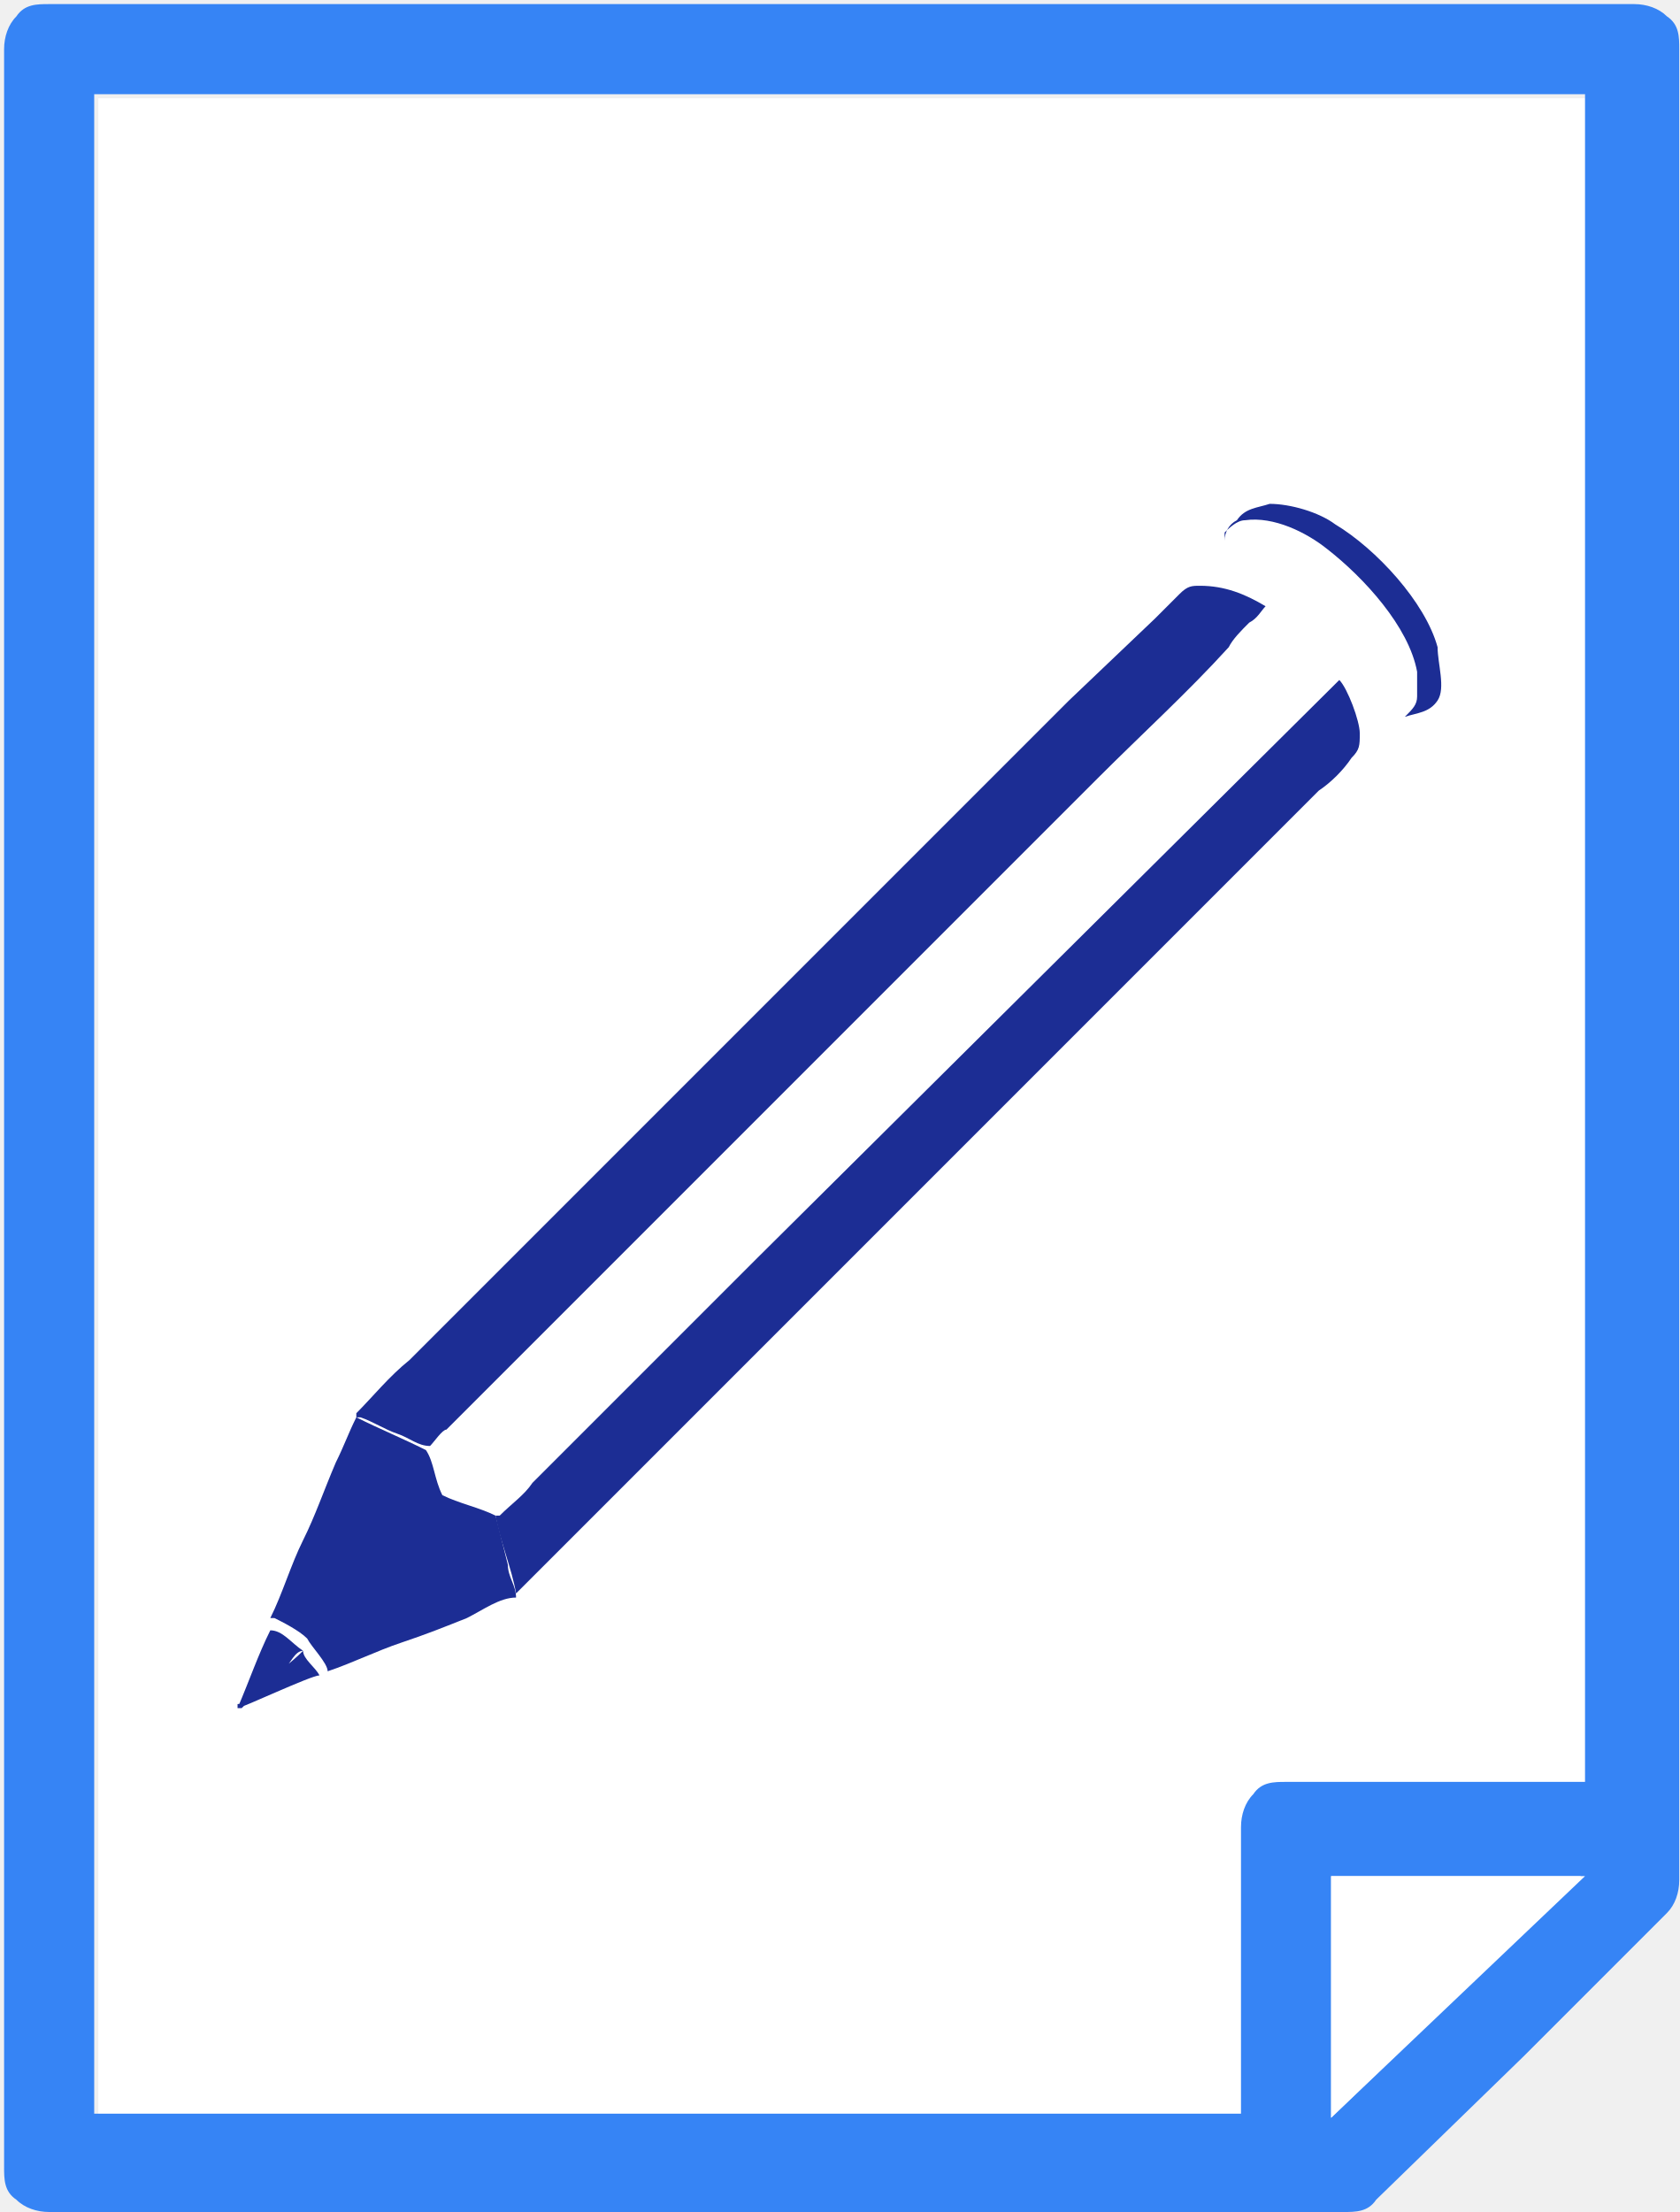
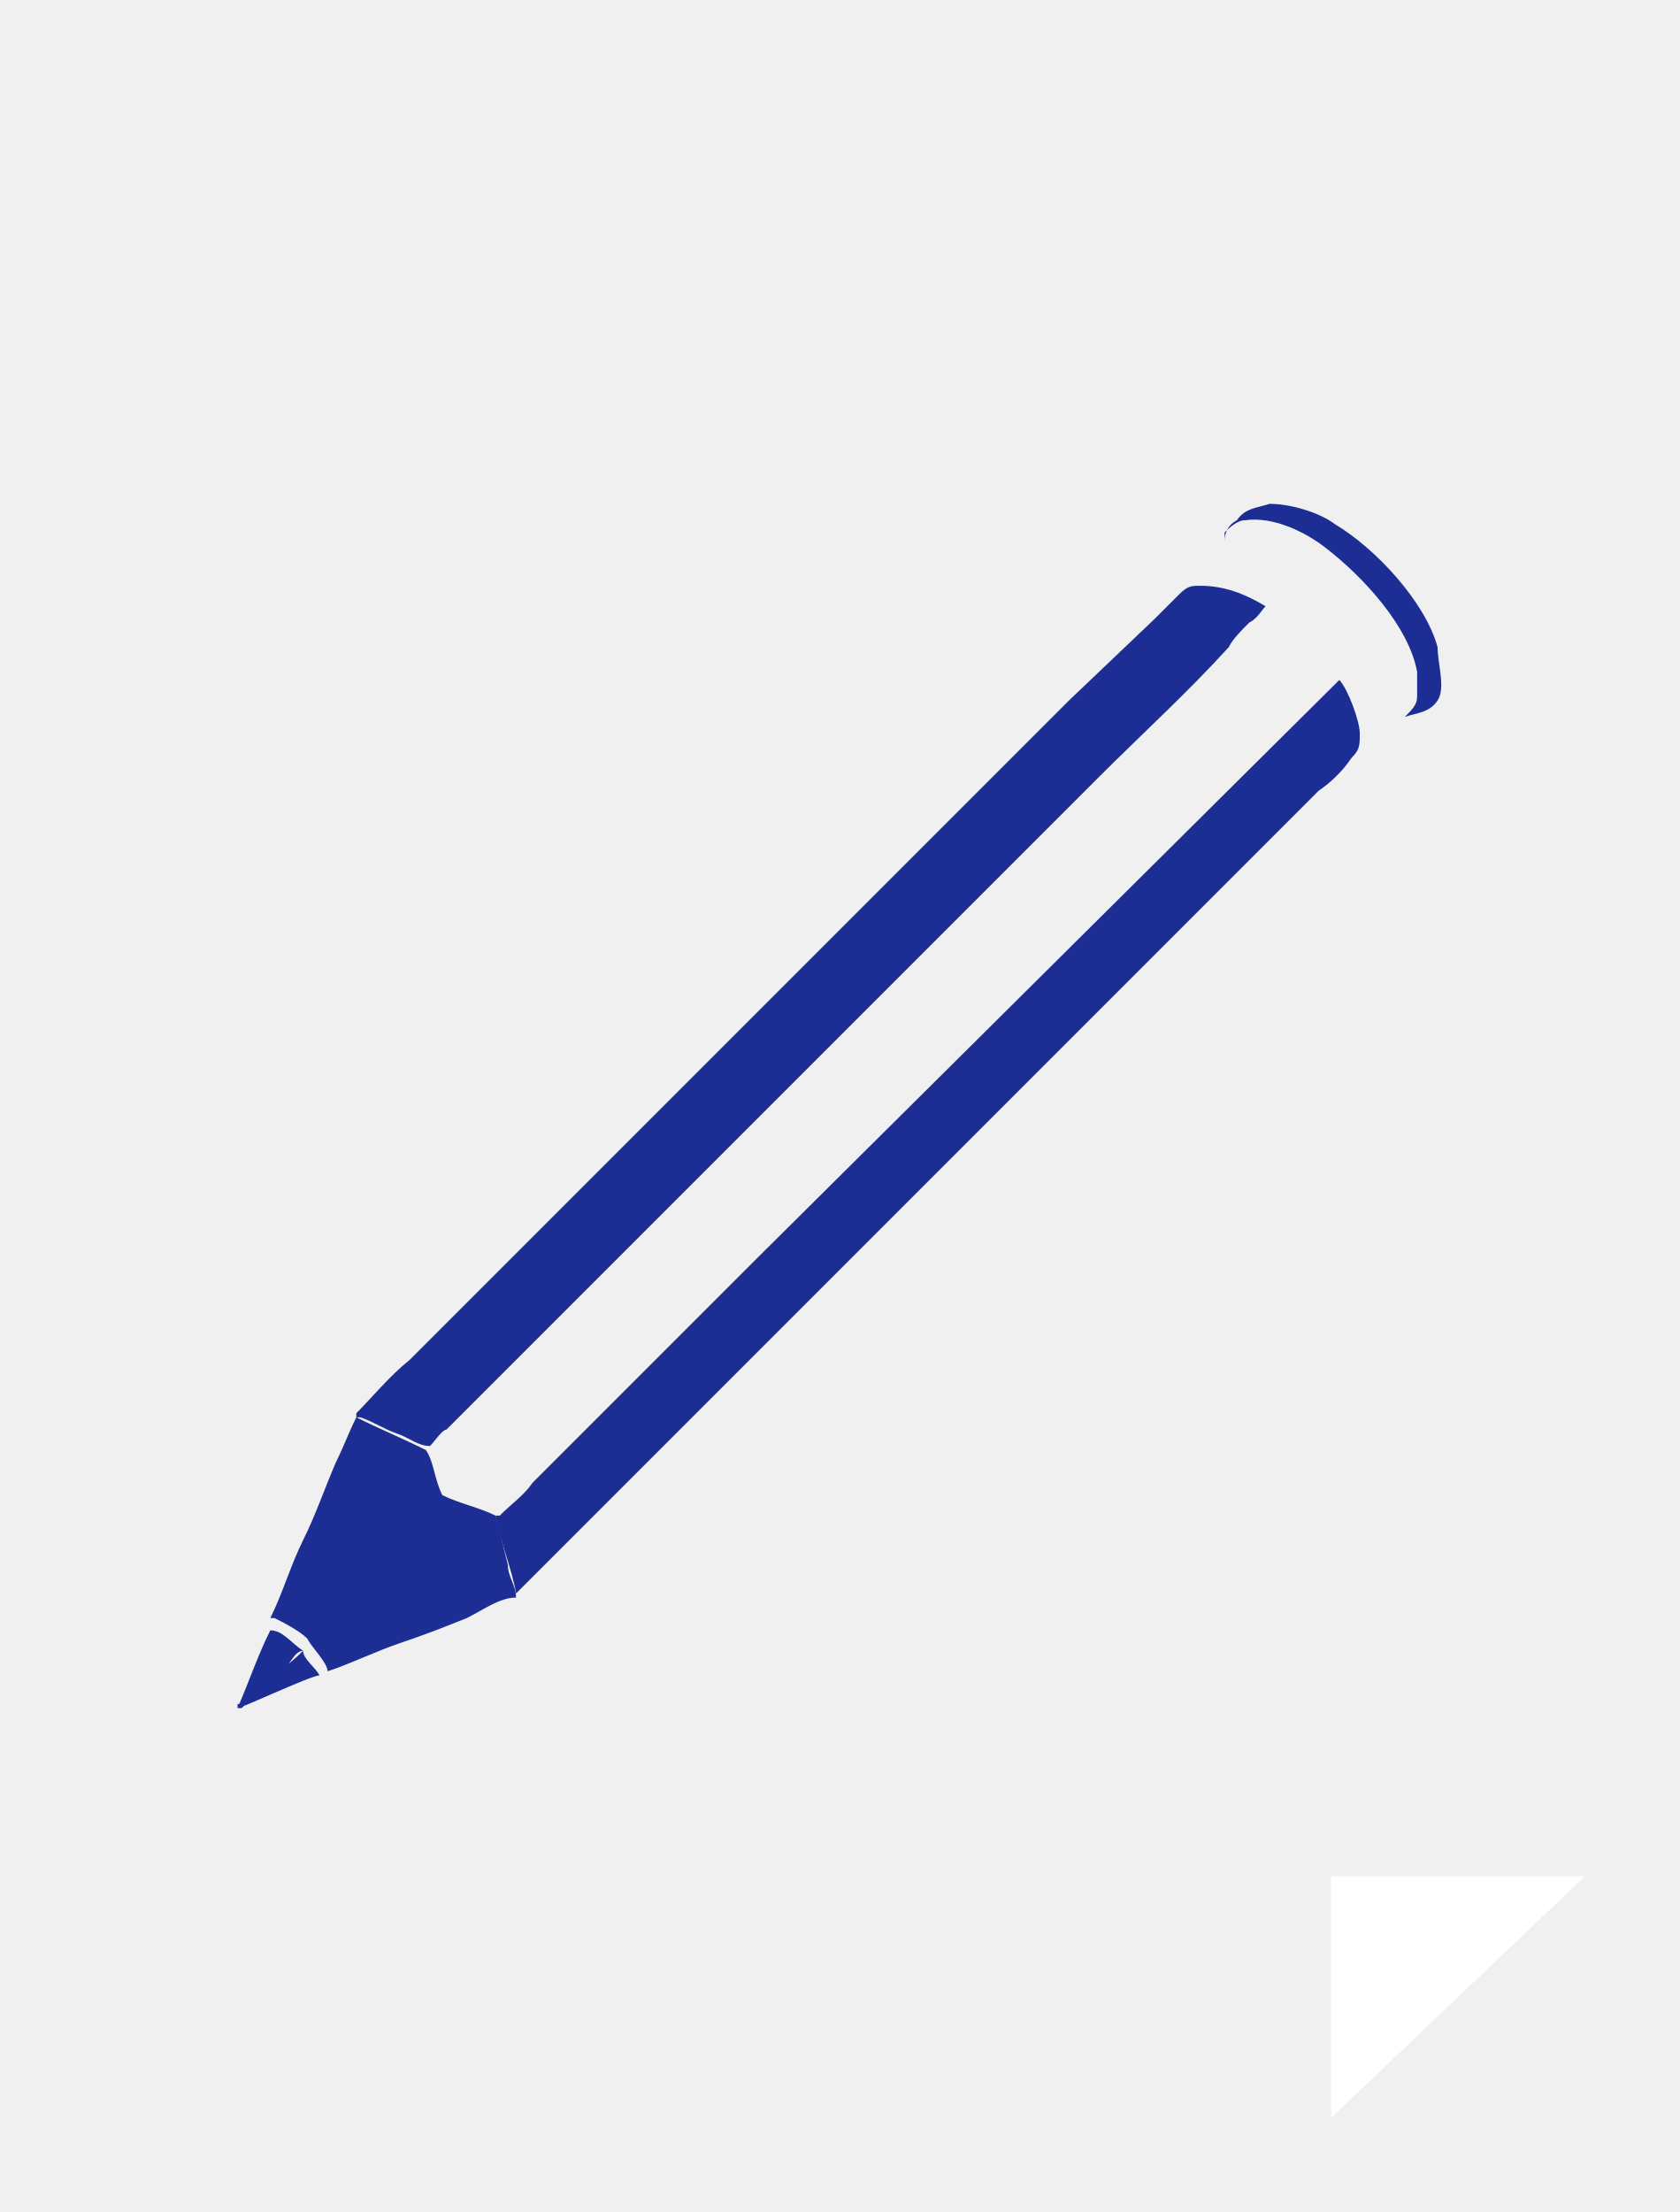
<svg xmlns="http://www.w3.org/2000/svg" id="Livello_1" version="1.1" viewBox="0 0 41 54">
  <defs>
    <style>
      .st0 {
-         fill: #3684f5;
+         fill: #1c2d94;
      }

      .st1 {
-         fill: #1c2d94;
-       }
- 
-       .st2 {
        fill: #fff;
      }
    </style>
  </defs>
-   <path class="st2" d="M2.4,2.3v49.4h27.9v-7c0-.3.1-.6.3-.8.2-.2.5-.3.8-.3h7.3V2.4H2.4Z" />
-   <path class="st0" d="M38.7,43.5h-7.3c-.3,0-.6,0-.8.3-.2.2-.3.5-.3.8v7H2.3V2.3h36.4v26.1s2.3-2.7,2.3-2.7V1.2c0-.3,0-.6-.3-.8-.2-.2-.5-.3-.8-.3H1.2c-.3,0-.6,0-.8.3-.2.2-.3.5-.3.8v51.7c0,.3,0,.6.3.8.2.2.5.3.8.3h31.6c.3,0,.6,0,.8-.3l3.6-3.5h0l3.5-3.5c.2-.2.3-.5.3-.8v-20.5l-2.3,2.6v15.6h0ZM32.5,51.7v-5.9h6.1l-6.1,5.9Z" />
-   <polygon class="st2" points="32.5 51.7 38.7 45.8 32.5 45.8 32.5 51.7" />
+   <polygon class="st1" points="32.5 51.7 38.7 45.8 32.5 45.8 32.5 51.7" />
  <g>
-     <path class="st1" d="M30.5,12.9h0Z" />
-     <path class="st1" d="M30.5,12.9h0Z" />
-     <path class="st1" d="M30.5,12.9h0Z" />
-     <path class="st1" d="M8.7,34.5c.4-.4.8-.9,1.3-1.3l2-2,6.9-6.9,7.2-7.2,2.1-2c.2-.2.4-.4.6-.6s.3-.2.5-.2c.6,0,1.1.2,1.6.5-.1.1-.2.3-.4.4-.2.2-.4.4-.5.6-1,1.1-2.1,2.1-3.2,3.2l-10.6,10.6-4.4,4.4c-.3.3-.6.6-.9.9-.1,0-.3.3-.4.4-.3,0-.5-.2-.8-.3s-.6-.3-.9-.4h-.1Z" />
-     <path class="st1" d="M12.2,37c.3-.3.6-.5.8-.8.5-.5,1.1-1.1,1.6-1.6l3.9-3.9,14.2-14.1h0c.2.2.5,1,.5,1.3s0,.4-.2.6c-.2.3-.5.6-.8.8l-1.5,1.5-5.7,5.7-8.2,8.2-3,3c-.4.4-.8.8-1.2,1.2h0c-.1-.6-.4-1.3-.5-1.9h.1Z" />
-     <path class="st1" d="M6.6,39.5c.3-.6.5-1.3.8-1.9.3-.6.5-1.2.8-1.9.2-.4.3-.7.5-1.1.6.3,1.1.5,1.7.8.2.3.2.7.4,1.1.4.2.9.3,1.3.5l.3,1.2c0,.3.2.5.2.8-.4,0-.8.3-1.2.5-.5.2-1,.4-1.6.6-.6.2-1.2.5-1.8.7,0-.2-.4-.6-.5-.8-.2-.2-.6-.4-.8-.5h0Z" />
-     <path class="st1" d="M5.8,41.6h0c.2,0,.5-.3.7-.5.3-.3.6-.5.9-.8,0,.2.3.4.4.6-.2,0-1.9.8-2,.8h0c.3-.7.5-1.3.8-1.9.3,0,.5.3.8.5-.2,0-.3.3-.5.5-.3.3-.7.6-1,.9h-.1Z" />
-     <path class="st1" d="M29.9,13.2c0-.2.1-.4.3-.5.2-.3.5-.3.8-.4.5,0,1.2.2,1.6.5,1,.6,2.2,1.9,2.5,3,0,.4.2,1,0,1.3s-.5.3-.8.4c.2-.2.3-.3.3-.5v-.6c-.2-1.1-1.3-2.3-2.2-3-.5-.4-1.3-.8-2-.7-.2,0-.4.2-.5.3,0,0,0,.2,0,.2Z" />
+     <path class="st0" d="M30.5,12.9h0Z" />
+     <path class="st0" d="M30.5,12.9h0Z" />
+     <path class="st0" d="M30.5,12.9h0Z" />
+     <path class="st0" d="M8.7,34.5c.4-.4.8-.9,1.3-1.3l2-2,6.9-6.9,7.2-7.2,2.1-2c.2-.2.4-.4.6-.6s.3-.2.5-.2c.6,0,1.1.2,1.6.5-.1.1-.2.3-.4.4-.2.2-.4.4-.5.6-1,1.1-2.1,2.1-3.2,3.2l-10.6,10.6-4.4,4.4c-.3.3-.6.6-.9.9-.1,0-.3.3-.4.4-.3,0-.5-.2-.8-.3s-.6-.3-.9-.4h-.1Z" />
+     <path class="st0" d="M12.2,37c.3-.3.6-.5.8-.8.5-.5,1.1-1.1,1.6-1.6l3.9-3.9,14.2-14.1h0c.2.2.5,1,.5,1.3s0,.4-.2.6c-.2.3-.5.6-.8.8l-1.5,1.5-5.7,5.7-8.2,8.2-3,3c-.4.4-.8.8-1.2,1.2h0c-.1-.6-.4-1.3-.5-1.9h.1Z" />
+     <path class="st0" d="M6.6,39.5c.3-.6.5-1.3.8-1.9.3-.6.5-1.2.8-1.9.2-.4.3-.7.5-1.1.6.3,1.1.5,1.7.8.2.3.2.7.4,1.1.4.2.9.3,1.3.5l.3,1.2c0,.3.2.5.2.8-.4,0-.8.3-1.2.5-.5.2-1,.4-1.6.6-.6.2-1.2.5-1.8.7,0-.2-.4-.6-.5-.8-.2-.2-.6-.4-.8-.5h0Z" />
+     <path class="st0" d="M5.8,41.6h0c.2,0,.5-.3.7-.5.3-.3.6-.5.9-.8,0,.2.3.4.4.6-.2,0-1.9.8-2,.8h0c.3-.7.5-1.3.8-1.9.3,0,.5.3.8.5-.2,0-.3.3-.5.5-.3.3-.7.6-1,.9h-.1Z" />
+     <path class="st0" d="M29.9,13.2c0-.2.1-.4.3-.5.2-.3.5-.3.8-.4.5,0,1.2.2,1.6.5,1,.6,2.2,1.9,2.5,3,0,.4.2,1,0,1.3s-.5.3-.8.4c.2-.2.3-.3.3-.5v-.6c-.2-1.1-1.3-2.3-2.2-3-.5-.4-1.3-.8-2-.7-.2,0-.4.2-.5.3,0,0,0,.2,0,.2Z" />
  </g>
</svg>
